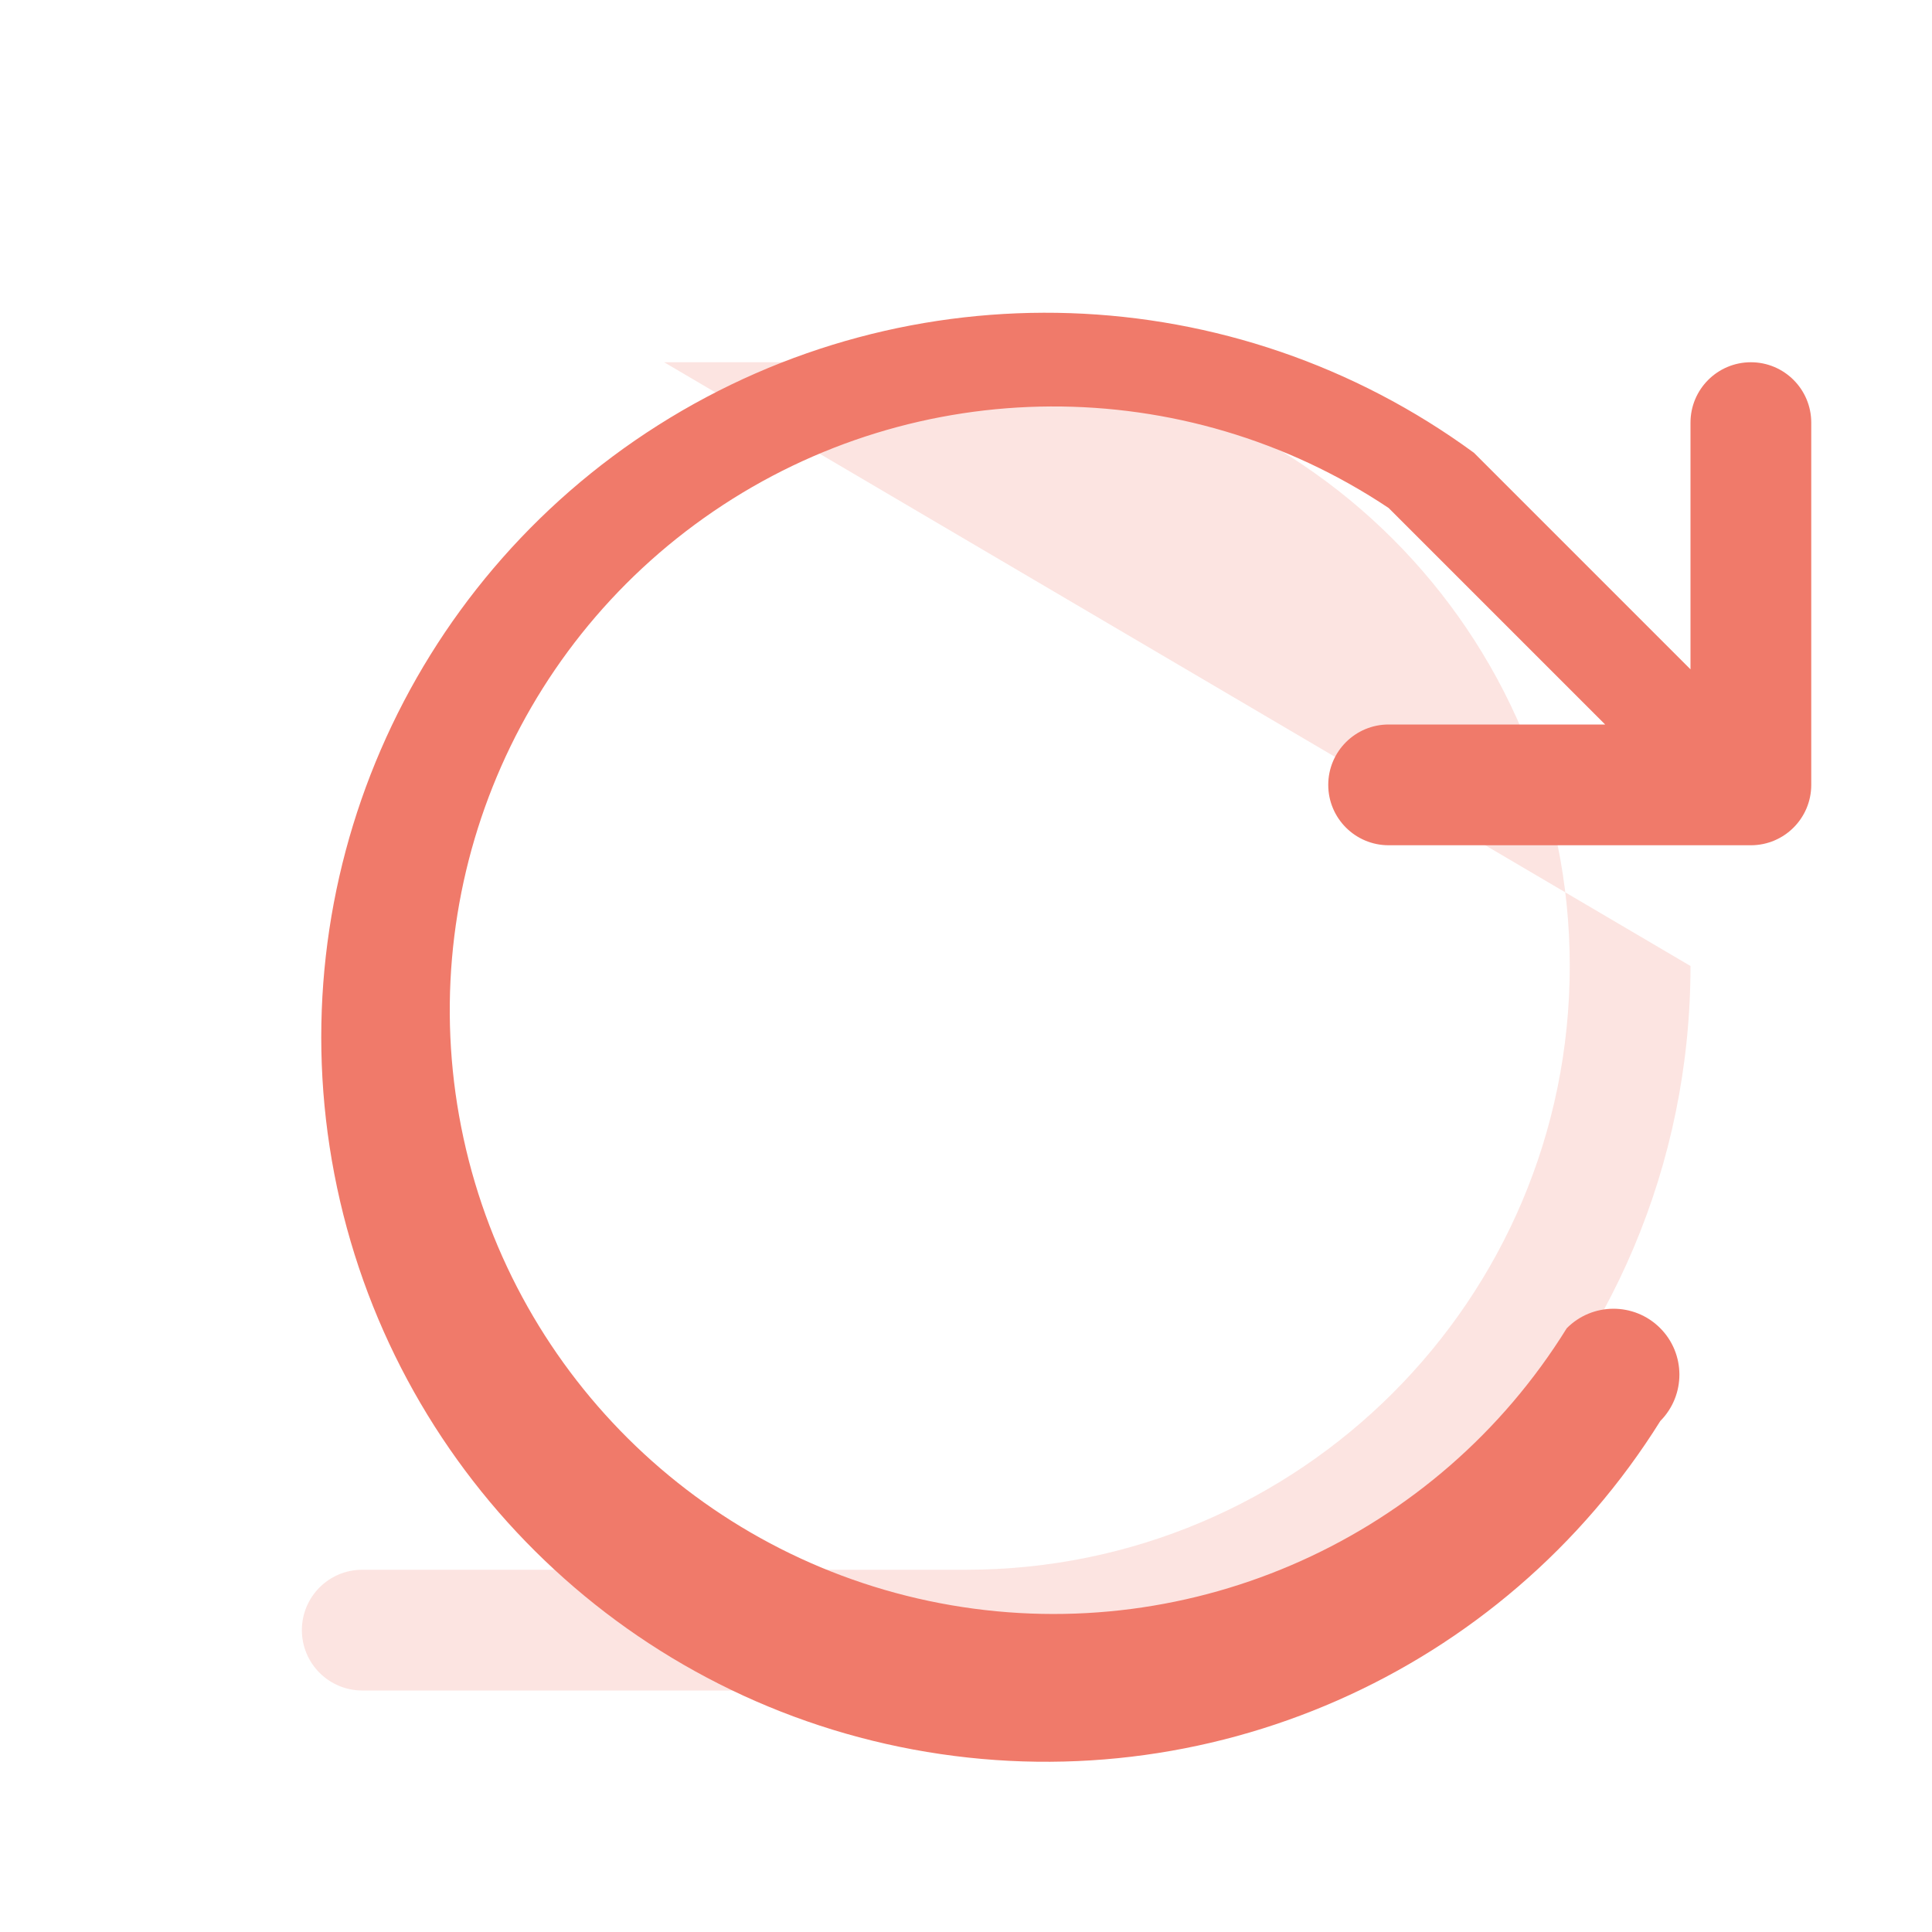
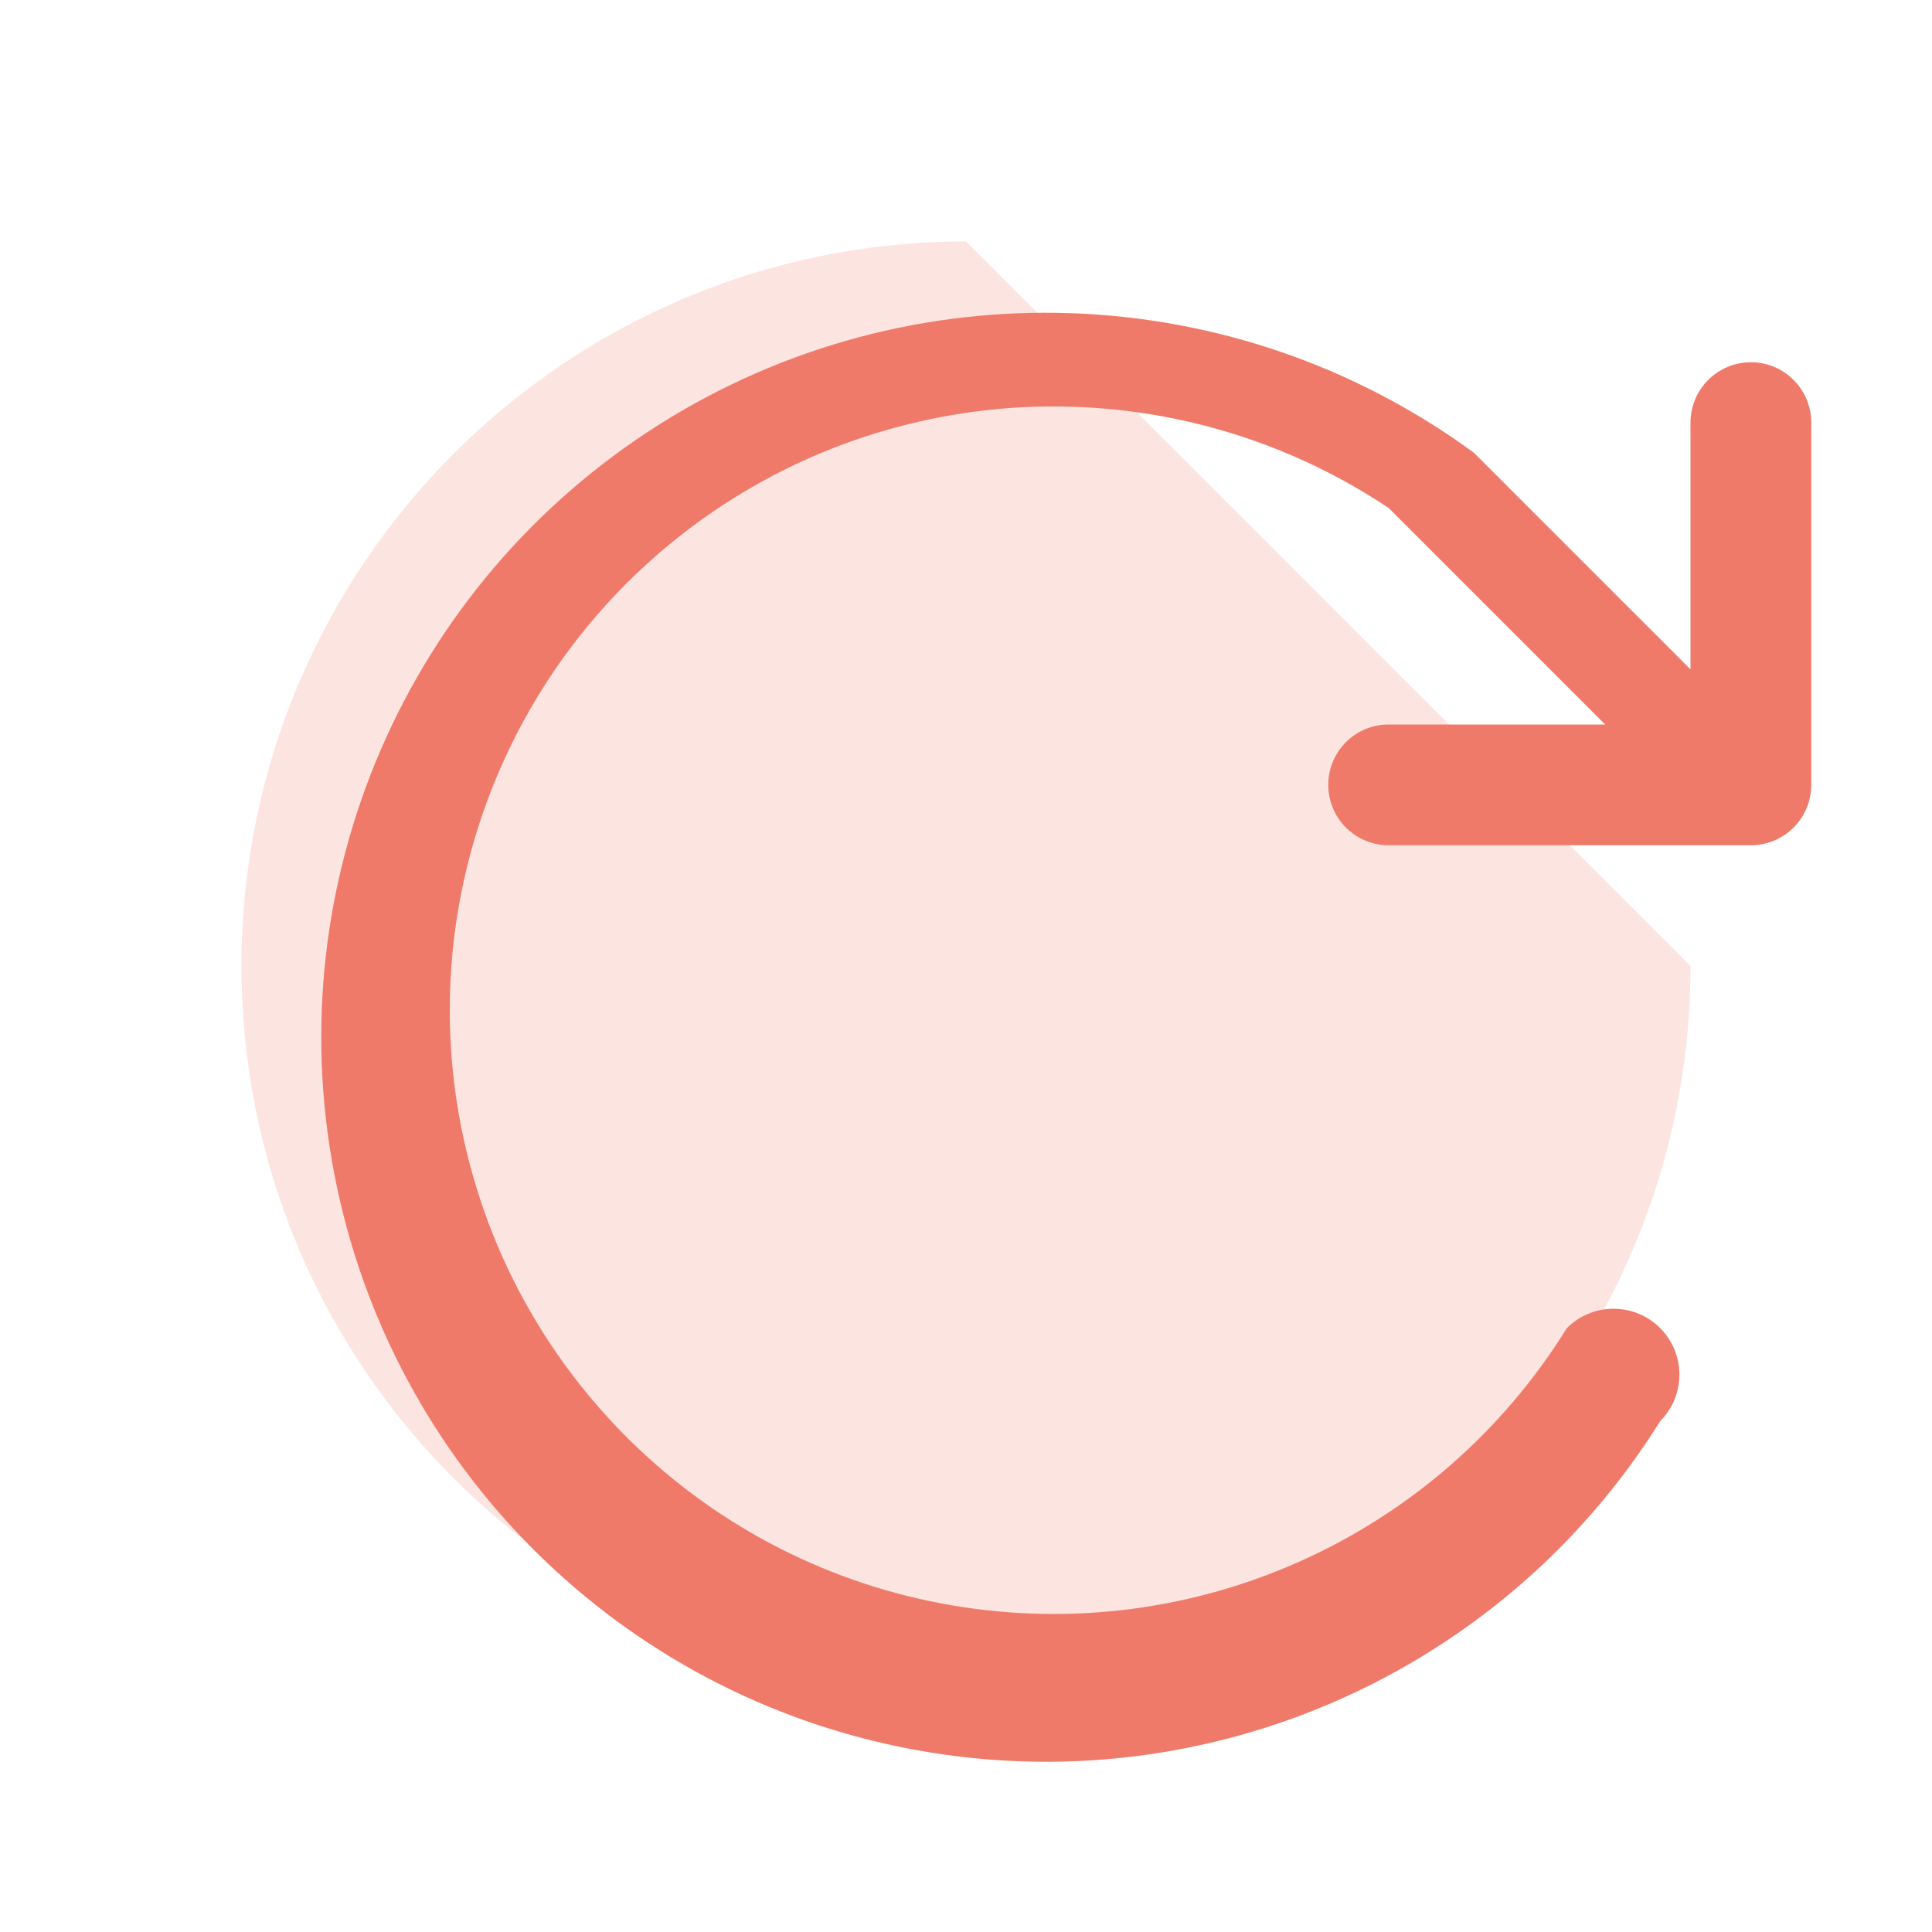
<svg xmlns="http://www.w3.org/2000/svg" width="48" height="48" fill="#f07a6a" viewBox="0 0 256 256">
-   <path d="M224,128a96,96,0,0,1-96,96H48a8,8,0,0,1,0-16h80a80,80,0,0,0,0-160H88" opacity="0.2" />
+   <path d="M224,128a96,96,0,1,1-96-96" opacity="0.2" />
  <path d="M240,56v48a8,8,0,0,1-8,8H184a8,8,0,0,1,0-16h28.69L184,67.31A80,80,0,1,0,207.6,176,8,8,0,1,1,220,188.29,96,96,0,1,1,195.31,60L224,88.69V56a8,8,0,0,1,16,0Z" />
</svg>
